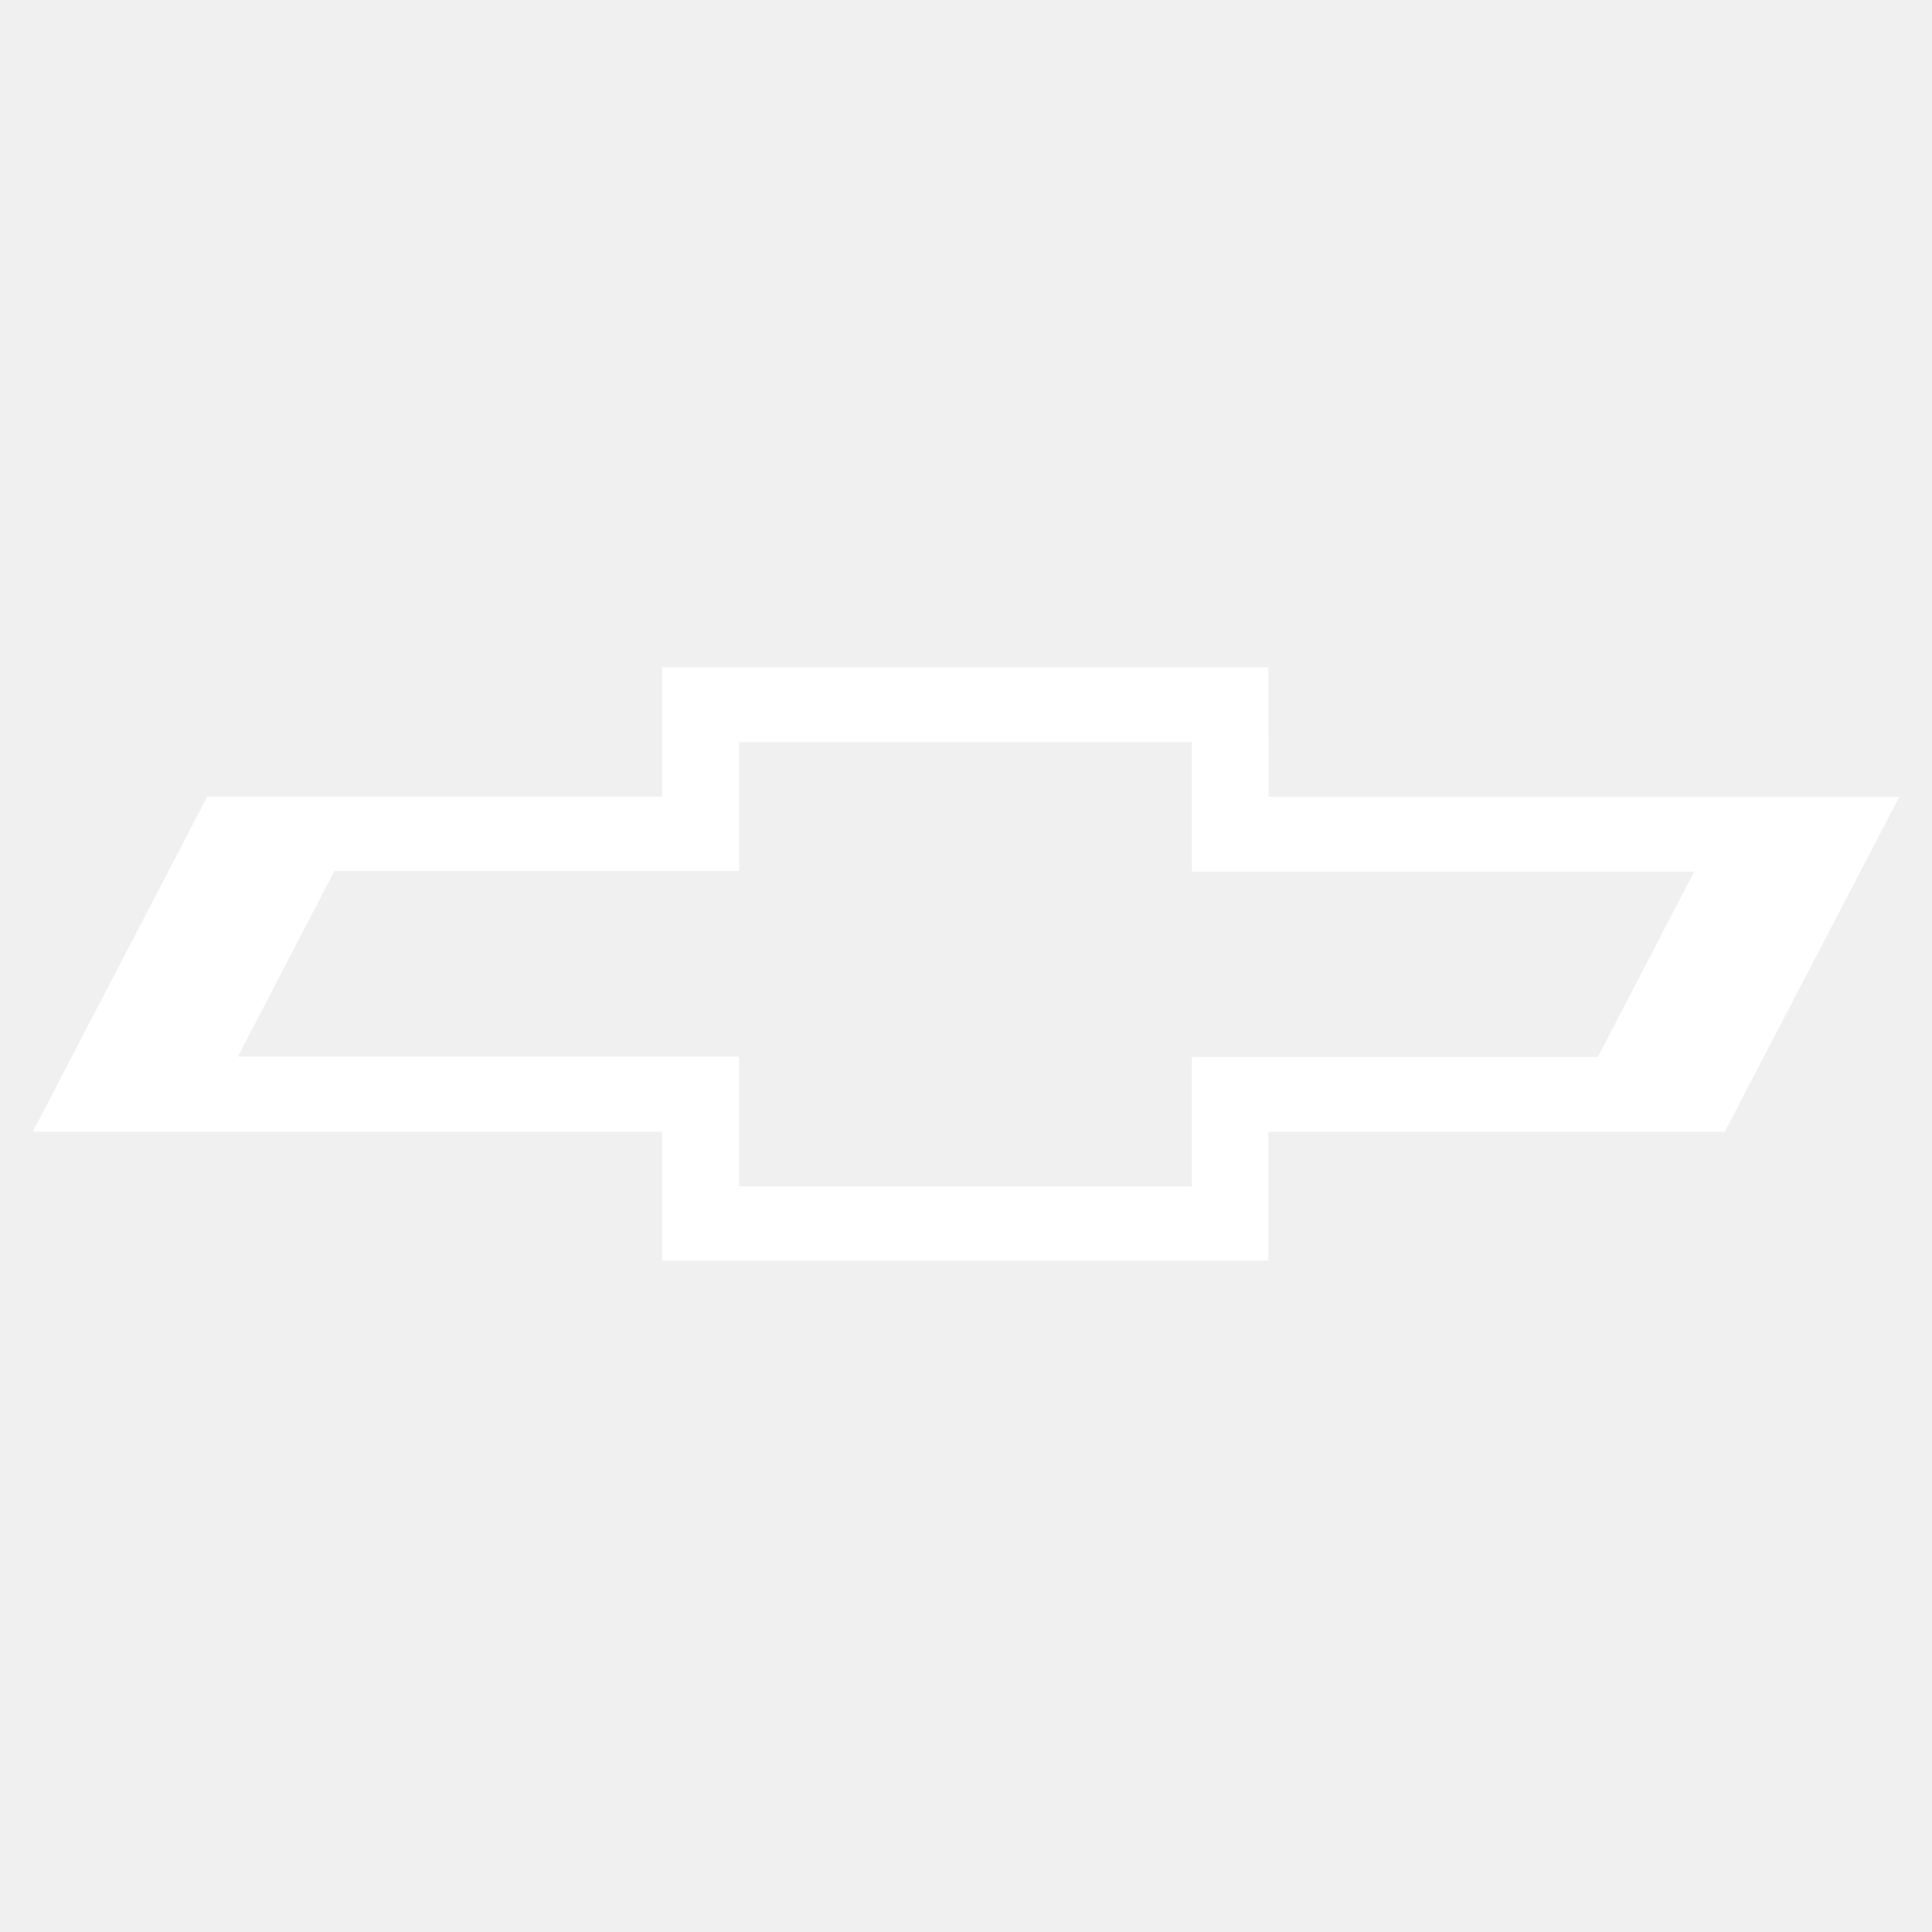
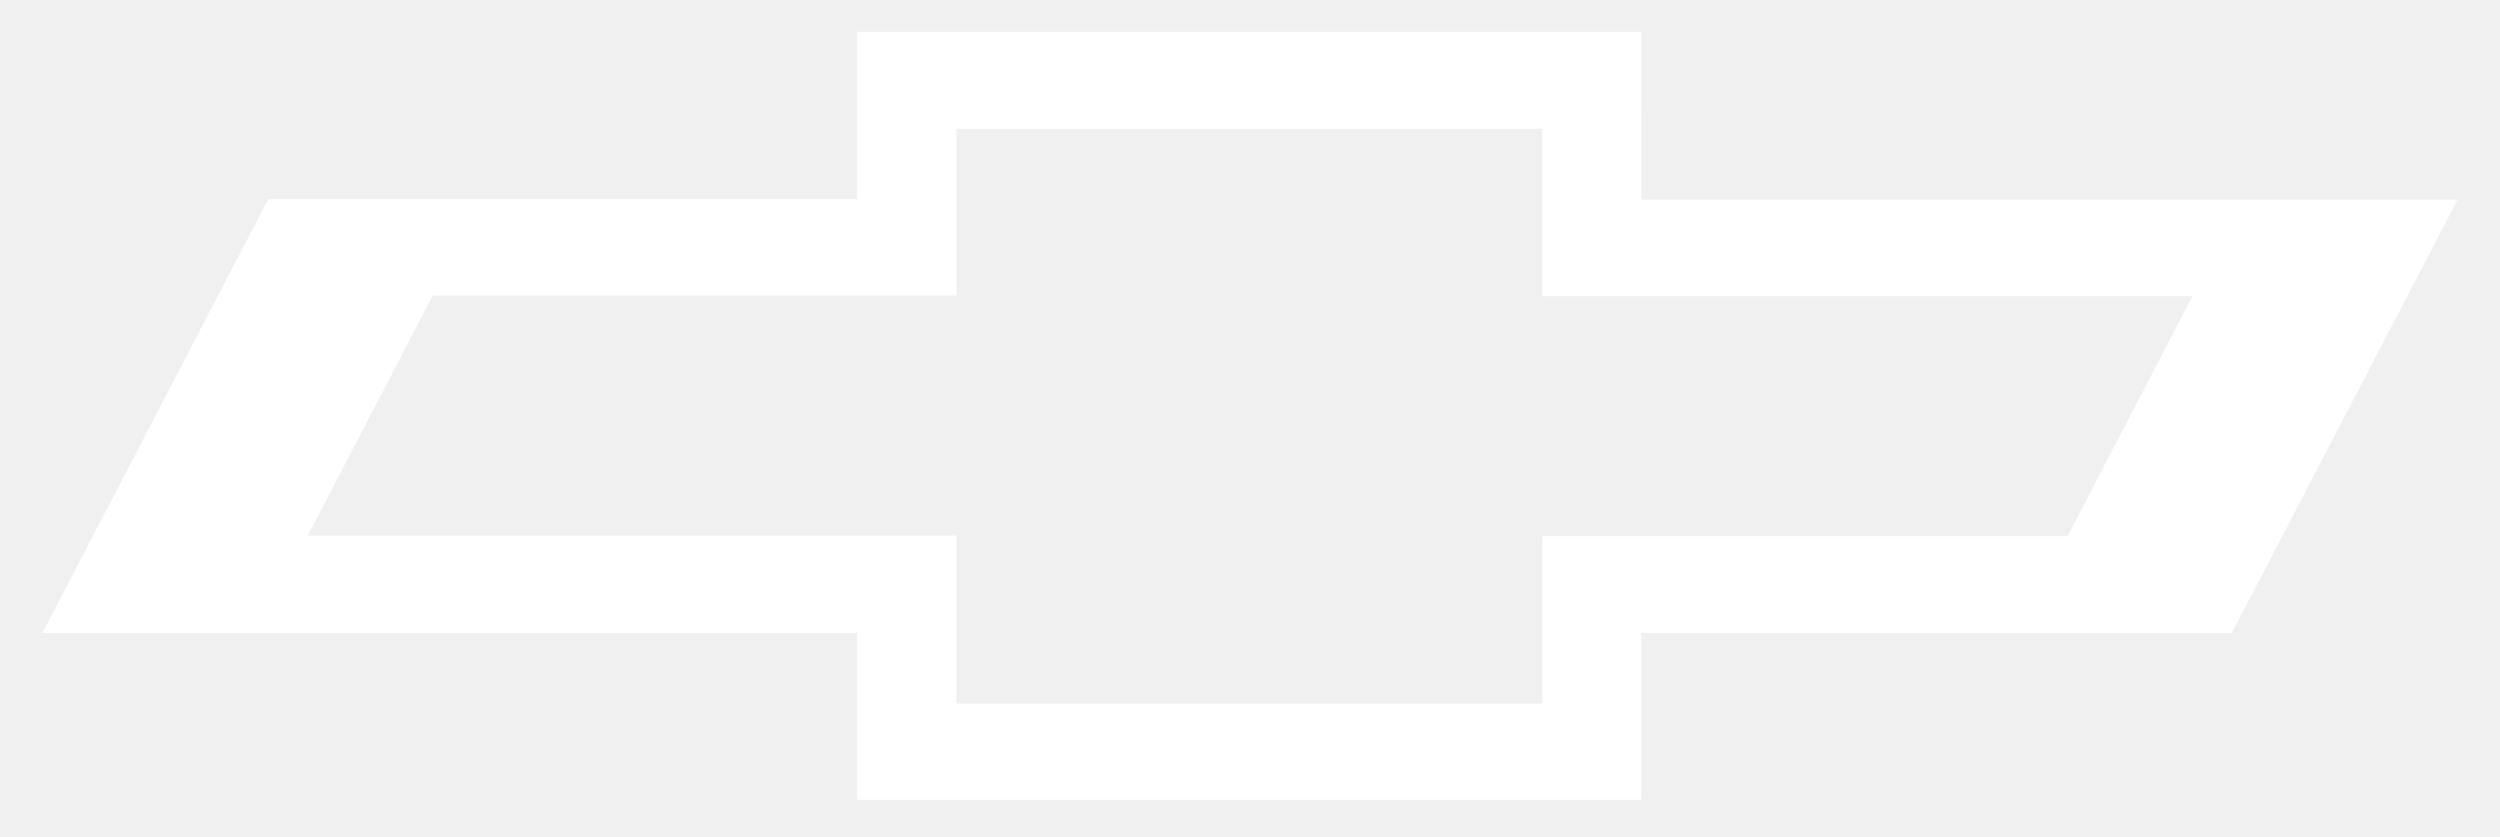
- <svg xmlns="http://www.w3.org/2000/svg" width="512" height="512" viewBox="20 178 472 158" fill="none">
+ <svg xmlns="http://www.w3.org/2000/svg" width="472" height="158" viewBox="20 178 472 158" fill="none">
  <path d="M78.133 279.103L101.7 233.79H200.575V202.312H311.18V233.924H433.922L410.355 279.236H311.18V310.822H200.575V279.103H78.133ZM329.863 184H181.782V215.612H70.632L28 297.495H181.782V329H329.863V297.495H441.368L484 215.692H329.918L329.863 184Z" fill="white" />
</svg>
